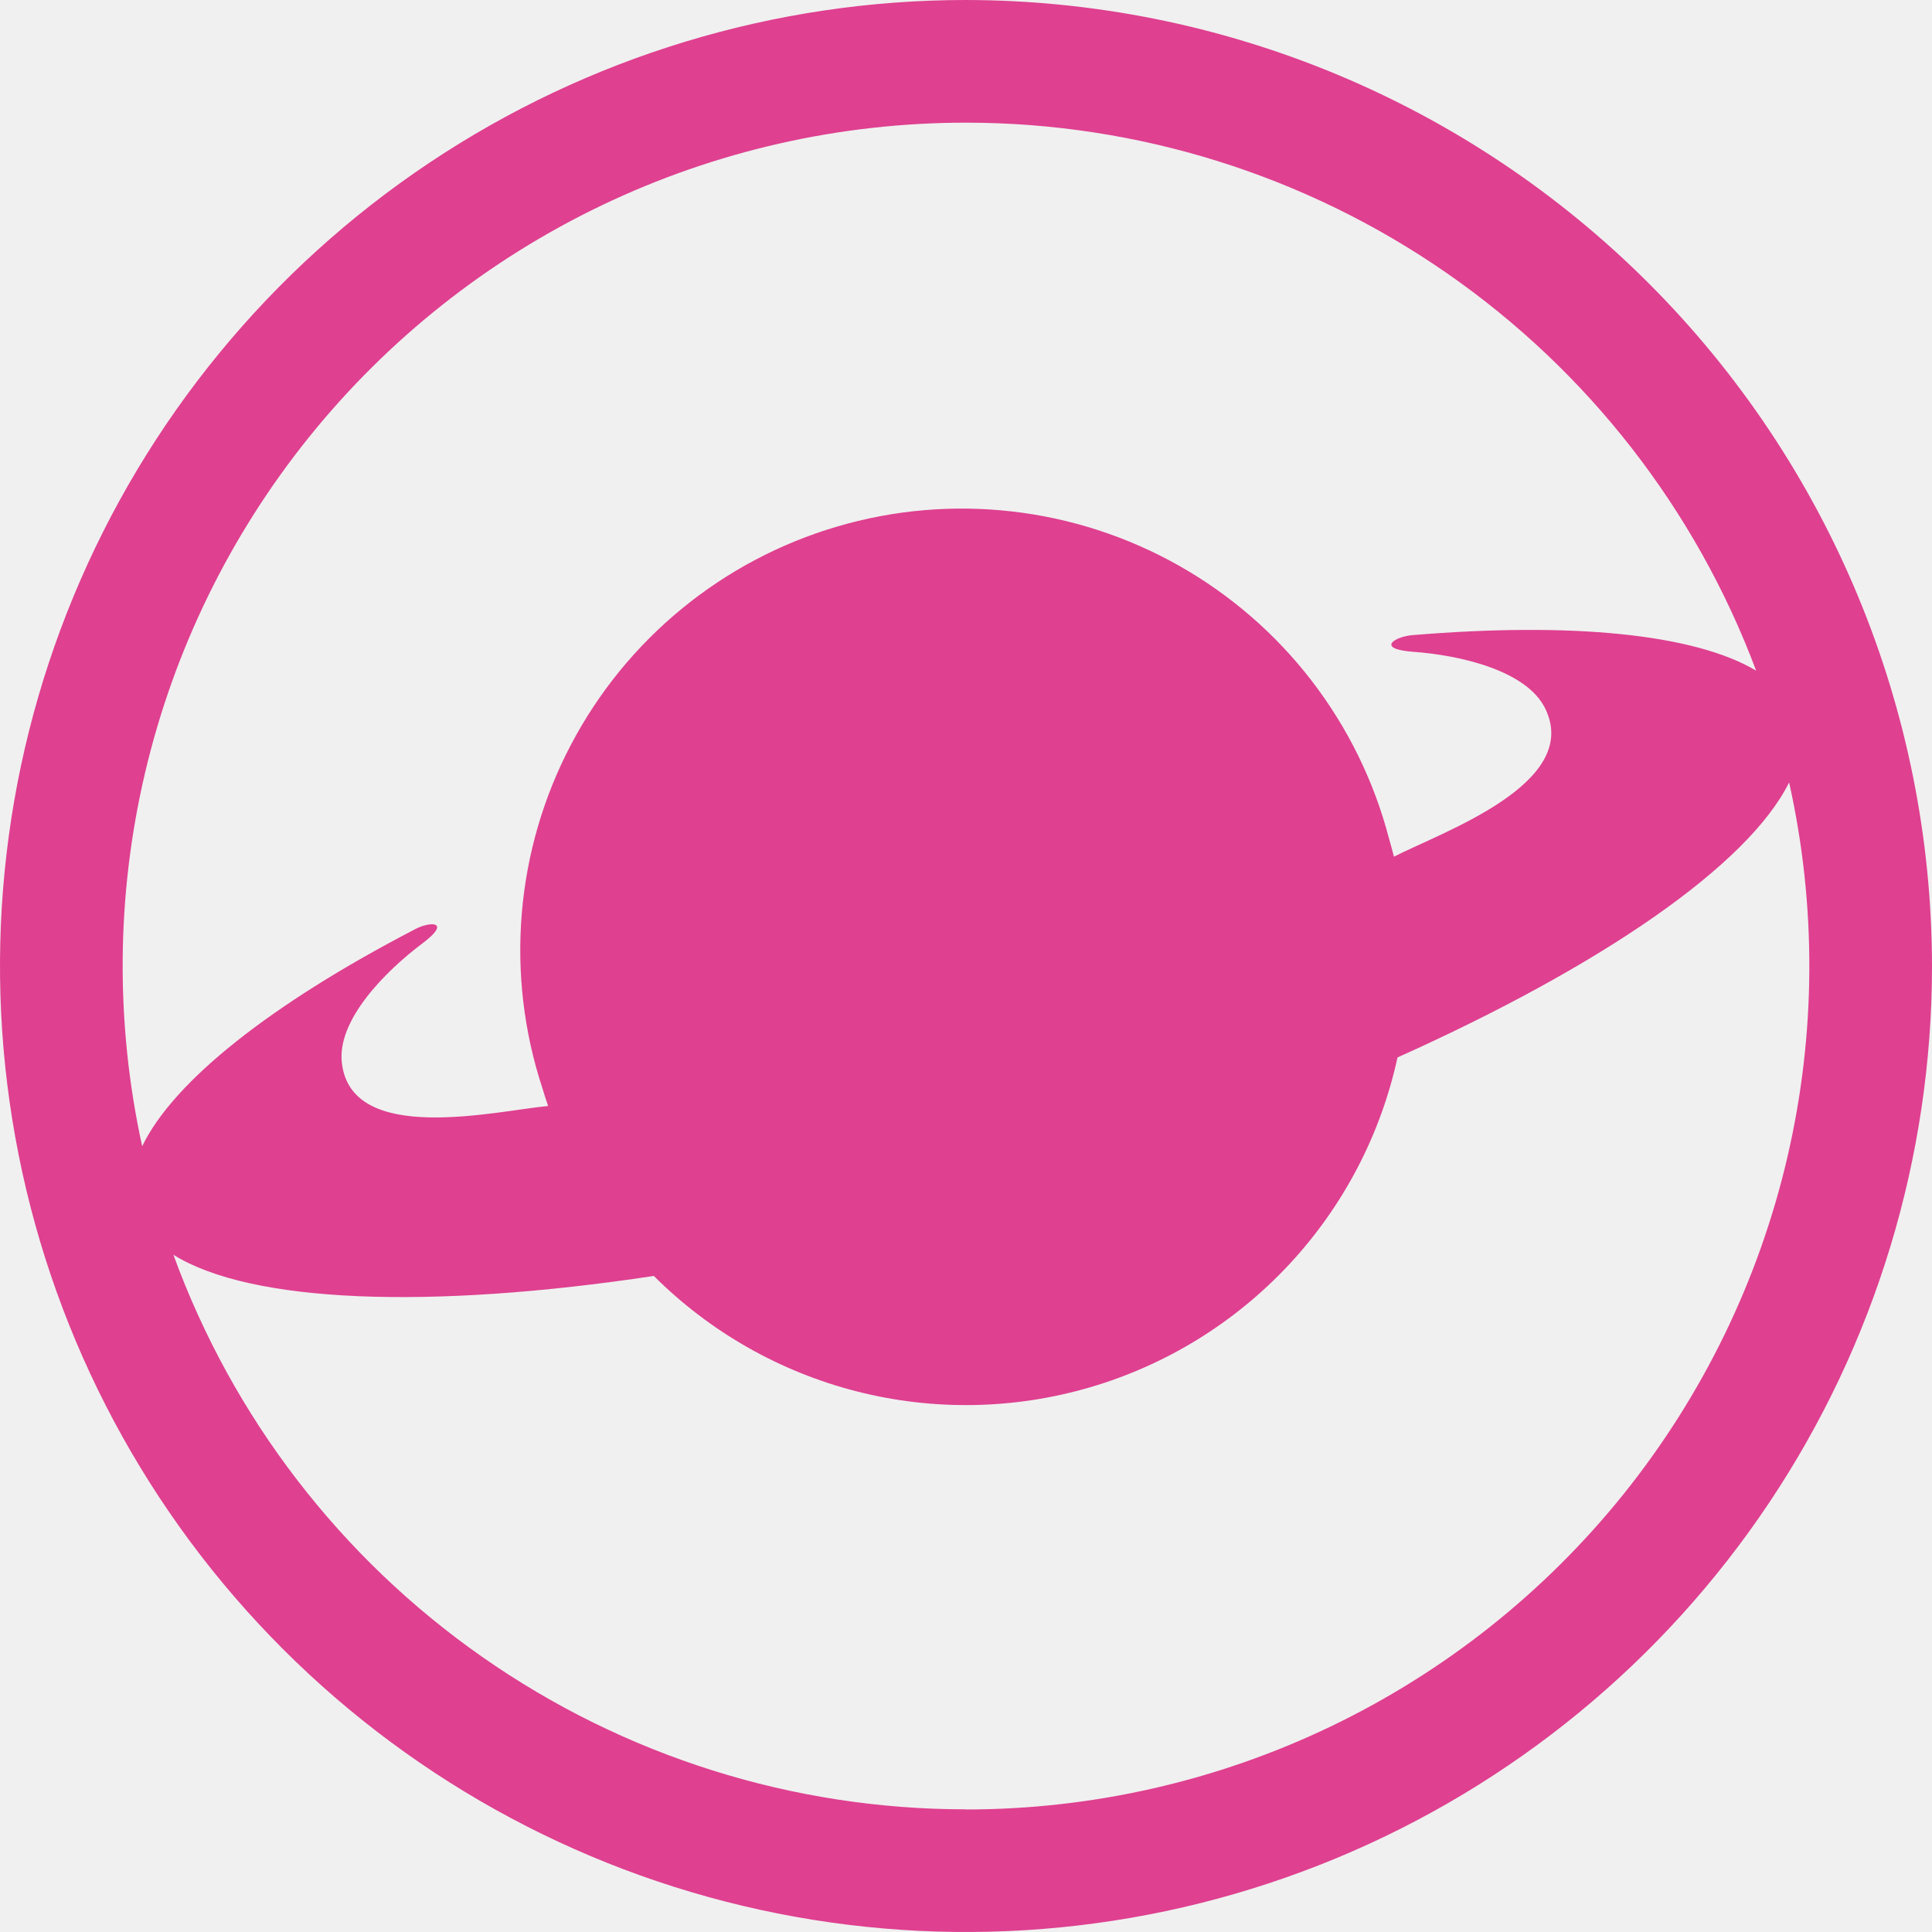
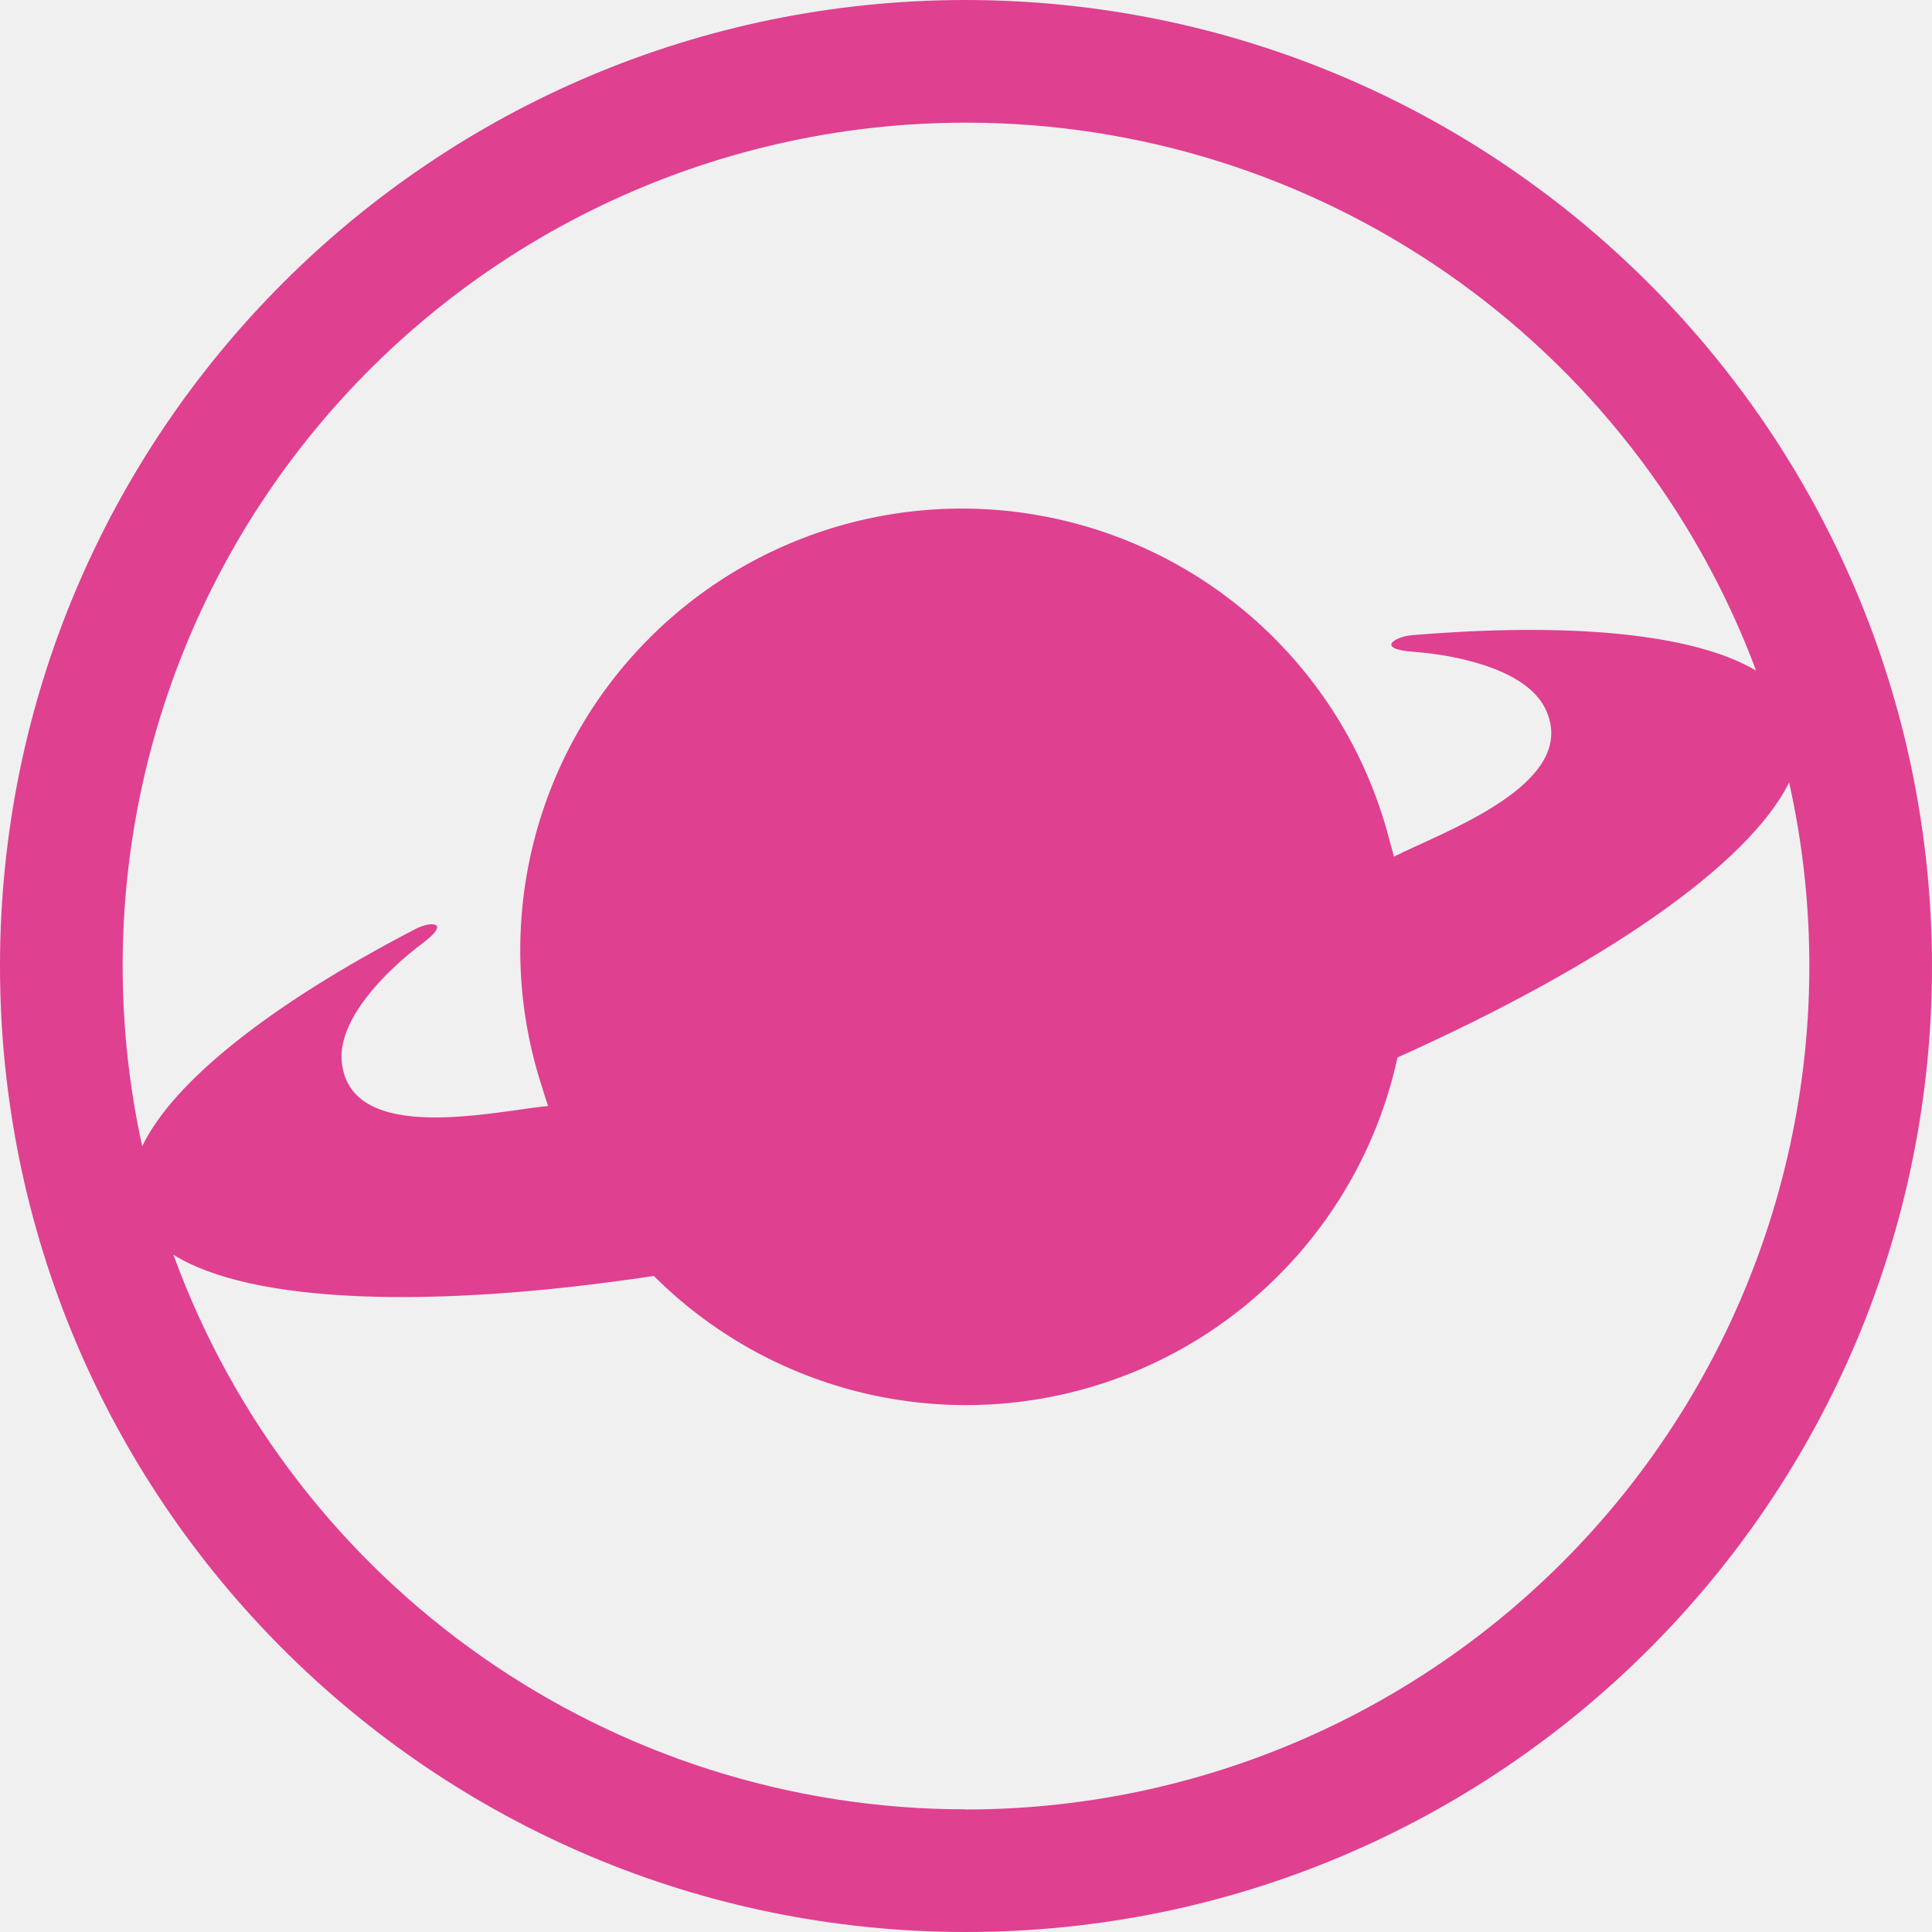
- <svg xmlns="http://www.w3.org/2000/svg" width="100" height="100" viewBox="0 0 100 100" fill="none">
-   <g clip-path="url(#clip0_2_464)">
-     <path d="M50 0C40.111 0 30.444 2.932 22.221 8.427C13.999 13.921 7.59 21.73 3.806 30.866C0.022 40.002 -0.969 50.056 0.961 59.755C2.89 69.454 7.652 78.363 14.645 85.355C21.637 92.348 30.547 97.11 40.245 99.039C49.945 100.969 59.998 99.978 69.134 96.194C78.27 92.41 86.079 86.001 91.573 77.778C97.068 69.556 100 59.889 100 50C99.983 36.744 94.71 24.037 85.337 14.663C75.963 5.29 63.256 0.017 50 0ZM50 6.349C58.894 6.35 67.576 9.066 74.884 14.135C82.192 19.203 87.779 26.382 90.897 34.712C87.673 32.797 81.295 32.192 73.103 32.875C72.206 32.947 71.167 33.587 73.146 33.737C75.495 33.907 78.996 34.669 79.979 36.669C81.886 40.562 74.619 43.075 72.15 44.342C72.071 44.029 71.986 43.715 71.893 43.395C71.119 40.434 69.757 37.659 67.89 35.234C66.023 32.809 63.687 30.784 61.023 29.279C58.358 27.774 55.418 26.819 52.377 26.472C49.336 26.124 46.257 26.391 43.321 27.257C40.385 28.122 37.653 29.568 35.287 31.51C32.921 33.451 30.969 35.847 29.547 38.557C28.124 41.267 27.261 44.236 27.007 47.286C26.754 50.336 27.116 53.406 28.071 56.313C28.164 56.626 28.263 56.932 28.37 57.246C25.644 57.502 18.171 59.31 17.694 55.004C17.438 52.79 19.964 50.256 21.851 48.84C23.438 47.651 22.221 47.673 21.424 48.128C14.057 51.957 8.982 55.957 7.359 59.331C5.963 52.957 6.014 46.351 7.508 40C9.002 33.648 11.902 27.712 15.992 22.629C20.084 17.546 25.262 13.445 31.148 10.627C37.033 7.81 43.475 6.348 50 6.349ZM50 93.651C41.043 93.653 32.303 90.899 24.964 85.764C17.625 80.63 12.043 73.362 8.975 64.947C12.989 67.452 22.228 67.794 33.843 66.043C36.747 68.942 40.377 71.007 44.353 72.02C48.33 73.033 52.505 72.957 56.442 71.8C60.379 70.643 63.932 68.448 66.728 65.445C69.525 62.443 71.461 58.742 72.335 54.733C82.947 49.971 90.484 44.769 92.605 40.498C94.028 46.881 93.999 53.502 92.52 59.873C91.042 66.243 88.15 72.2 84.061 77.303C79.971 82.406 74.787 86.525 68.891 89.356C62.996 92.187 56.54 93.657 50 93.658V93.651Z" fill="#DF4090" />
+ <svg xmlns="http://www.w3.org/2000/svg" viewBox="0 0 140.5 140.5">
+   <defs>
+     <style>.cls-1{fill:#df4090;}</style>
+   </defs>
+   <g id="Layer_2" data-name="Layer 2">
+     <g id="Layer_1-2" data-name="Layer 1">
+       <path class="cls-1" d="M70.25,0A70.25,70.25,0,1,0,140.5,70.25,70.34,70.34,0,0,0,70.25,0Zm0,8.92a61.36,61.36,0,0,1,57.46,39.85c-4.53-2.69-13.49-3.54-25-2.58-1.26.1-2.72,1,.06,1.21,3.3.24,8.22,1.31,9.6,4.12,2.68,5.47-7.53,9-11,10.78v0c-.11-.44-.23-.88-.36-1.33A32.11,32.11,0,1,0,39.44,79.12c.13.44.27.87.42,1.31l0,0c-3.83.36-14.33,2.9-15-3.15-.36-3.11,3.19-6.67,5.84-8.66,2.23-1.67.52-1.64-.6-1C19.75,73,12.62,78.62,10.34,83.36A61.32,61.32,0,0,1,70.25,8.92Zm0,122.66A61.34,61.34,0,0,1,12.61,91.25c5.64,3.52,18.62,4,34.94,1.54A32.12,32.12,0,0,0,101.63,76.9c14.91-6.69,25.5-14,28.48-20a61.34,61.34,0,0,1-59.86,74.69Z" />
+     </g>
  </g>
-   <defs>
-     <clipPath id="clip0_2_464">
-       <rect width="100" height="100" fill="white" />
-     </clipPath>
-   </defs>
</svg>
